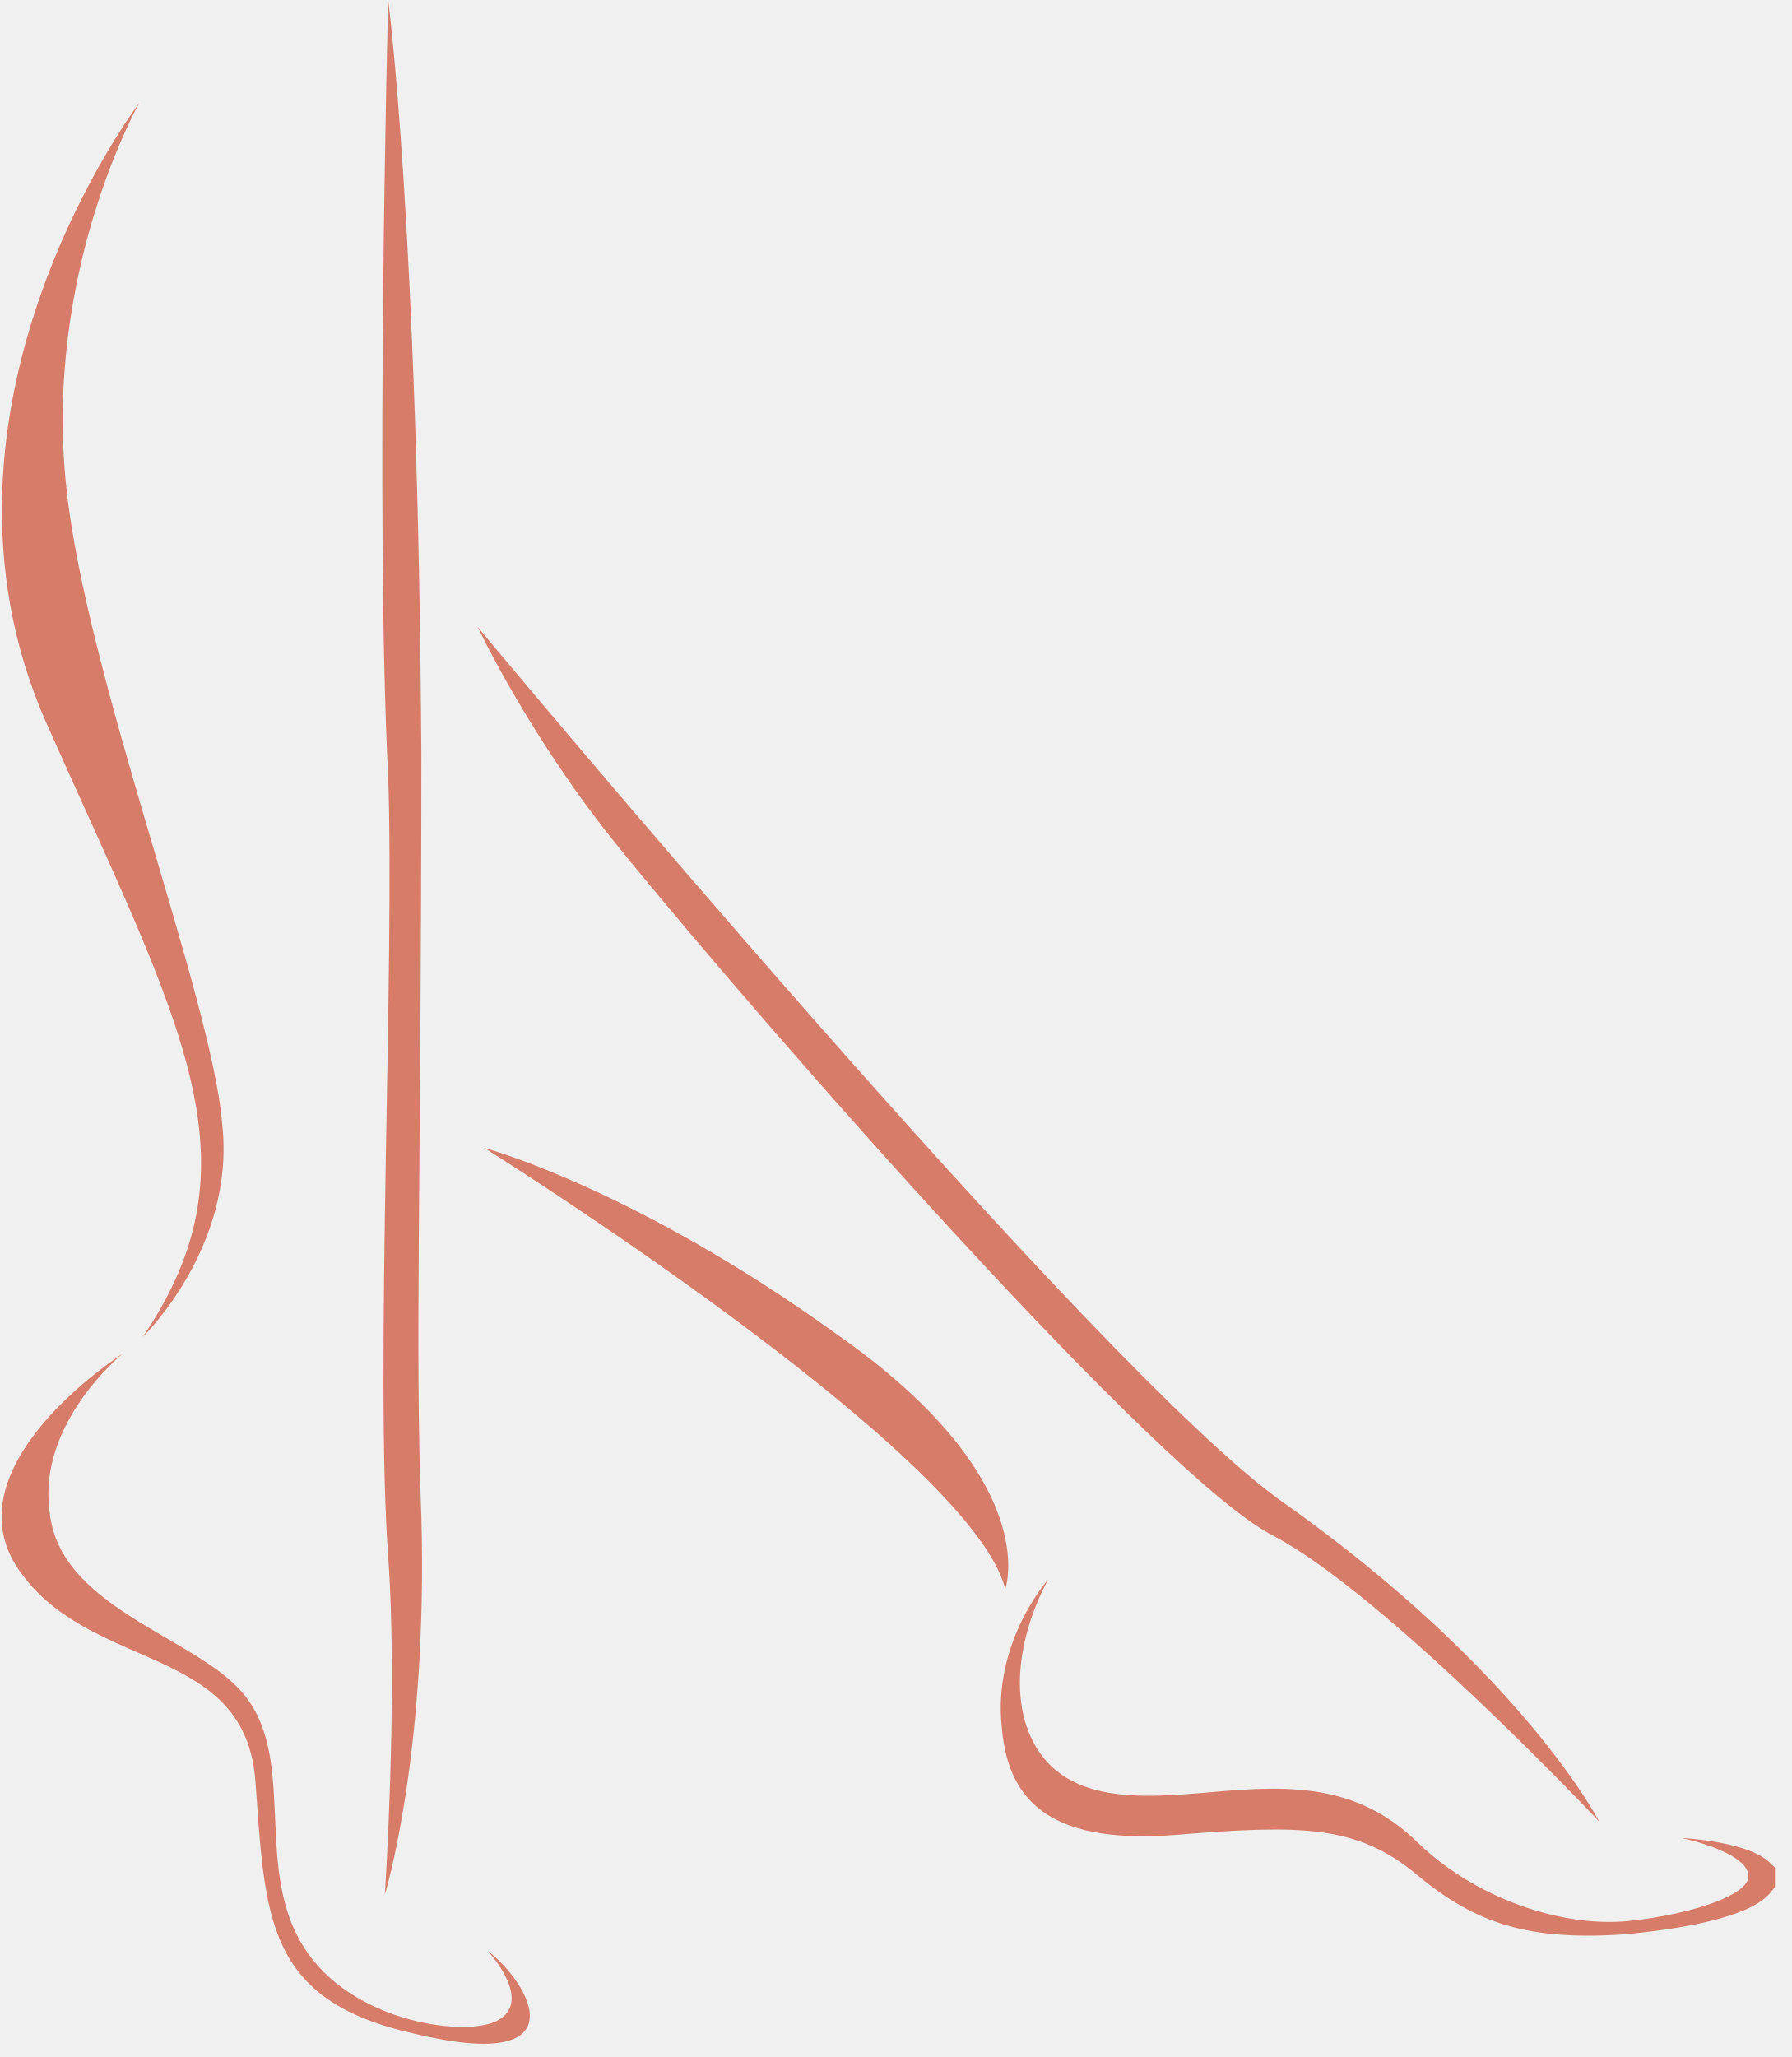
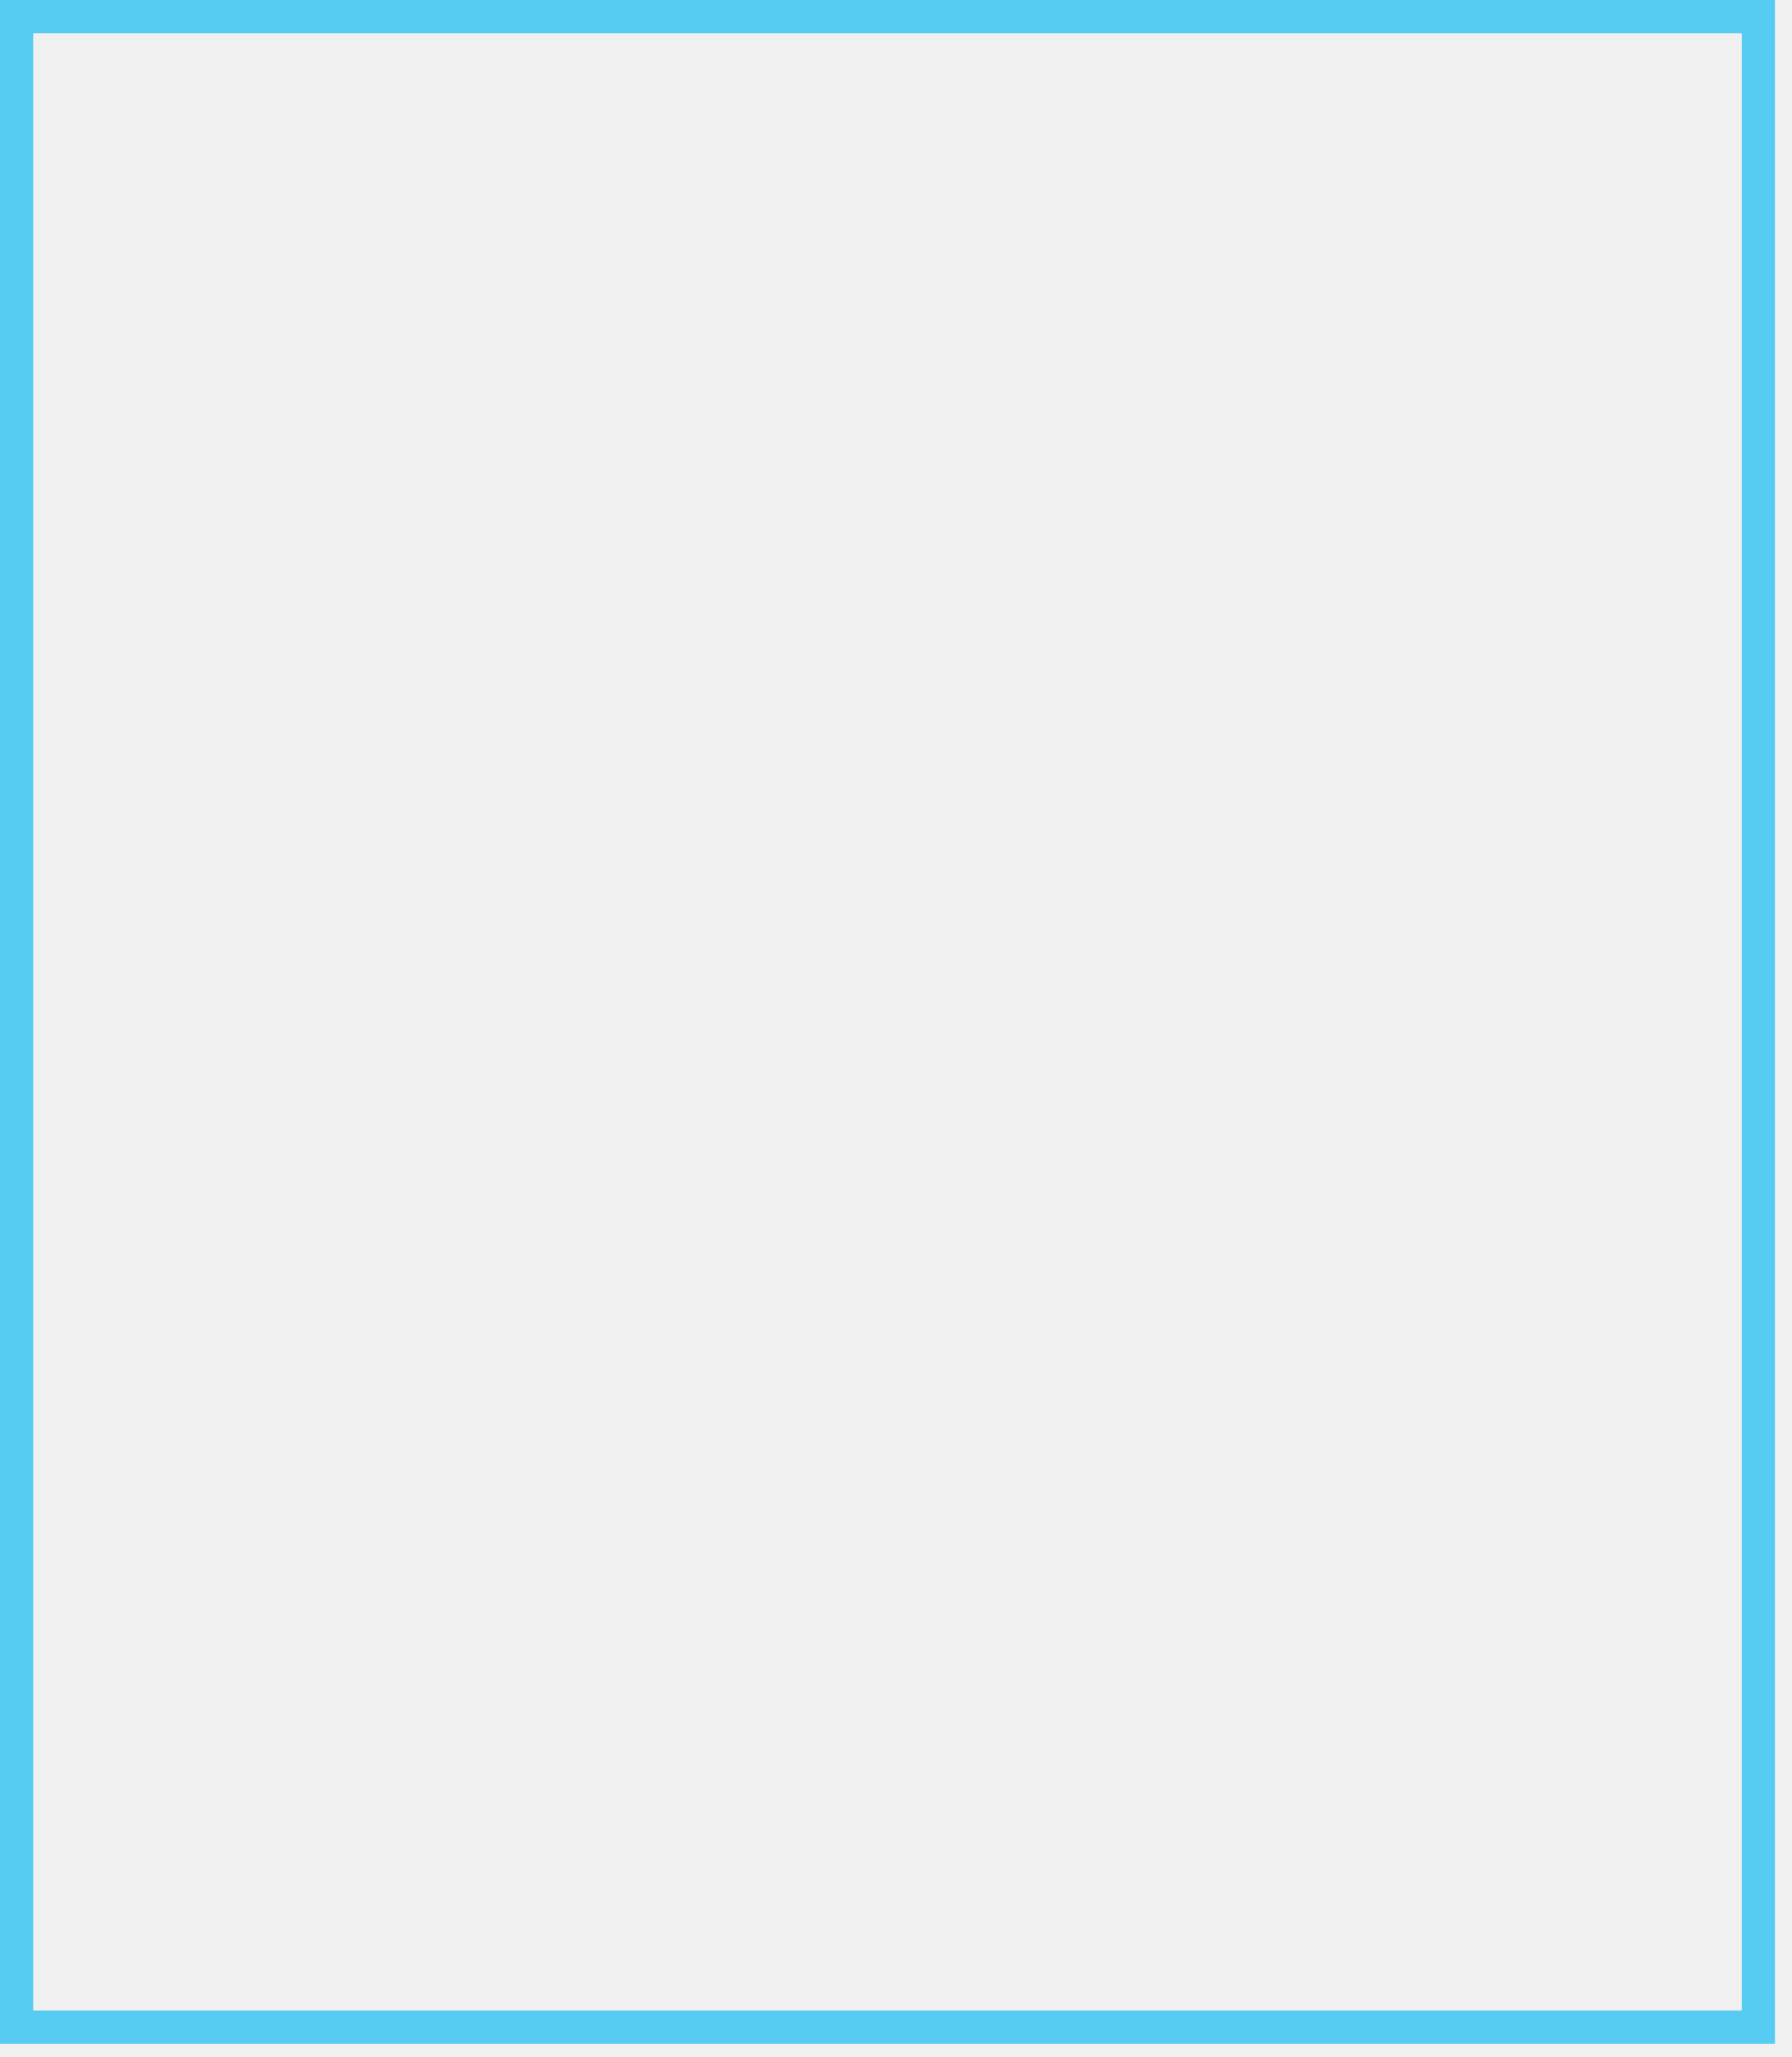
<svg xmlns="http://www.w3.org/2000/svg" width="54" height="62" viewBox="0 0 54 62" fill="none">
  <g clip-path="url(#clip0)">
    <path d="M11.7 0C11.7 0 12.6 6.8 12.7 22.7C12.7 35.7 12.5 40.5 12.7 45.7C12.9 52.9 11.6 57.1 11.6 57.1C11.6 57.1 12 51.1 11.7 46.9C11.3 41.4 11.9 29 11.7 23.4C11.3 15.5 11.7 0 11.7 0Z" fill="#D77C69" />
    <path d="M4.2 3.1C4.2 3.1 -2.8 12.3 1.4 21.8C5.5 31 7.9 35 4.3 40.3C4.3 40.3 7.1 37.6 6.7 33.9C6.4 30.1 2.6 20.4 2 14.7C1.3 8.2 4.2 3.1 4.2 3.1Z" fill="#D77C69" />
    <path d="M3.7 40.8C3.7 40.8 -1.8 44.3 0.7 47.5C2.9 50.4 7.4 49.6 7.7 53.7C8 57.8 8 60.3 12.5 61.3C17.5 62.5 16 59.8 14.7 58.8C14.7 58.8 16.1 60.3 15 60.9C14.1 61.4 10.8 61 9.3 58.9C7.5 56.4 9.1 52.9 7.2 50.9C5.7 49.3 1.8 48.4 1.5 45.6C1.1 42.9 3.7 40.8 3.7 40.8Z" fill="#D77C69" />
    <path d="M38.7 45.3C45.9 50.4 48.2 54.9 48.2 54.9C48.2 54.9 41.8 48.1 38.4 46.3C35 44.6 23 30.9 18.7 25.6C16 22.3 14.4 18.9 14.4 18.9C14.4 18.9 33.1 41.4 38.7 45.3Z" fill="#D77C69" />
    <path d="M31.6 47.6C31.6 47.6 29.9 49.5 30.2 52.1C30.4 54.4 31.8 55.6 35.5 55.3C39.2 55 40.9 55 42.7 56.5C44.5 58 46.1 58.5 49 58.3C51.1 58.1 52.9 57.7 53.4 57C53.6 56.8 53.7 56.4 53.4 56.2C52.8 55.5 50.7 55.4 50.7 55.4C50.7 55.4 52.6 55.8 52.7 56.5C52.8 57.1 51 57.7 49.1 57.9C47.2 58.1 44.6 57.3 42.8 55.6C41 53.8 39 53.8 36.7 54C34.4 54.2 31.7 54.5 30.9 51.9C30.3 49.8 31.6 47.6 31.6 47.6Z" fill="#D77C69" />
    <path d="M14.6 34.6C14.6 34.6 29.3 43.8 30.3 47.9C30.3 47.9 31.5 44.6 25.2 40.2C19.1 35.8 14.6 34.6 14.6 34.6Z" fill="#D77C69" />
  </g>
+   <rect x="0.5" y="0.5" width="52.5" height="60.6" stroke="#56CCF2" />
  <defs>
    <clipPath id="clip0">
-       <rect width="53.5" height="61.6" fill="white" />
-     </clipPath>
+ </clipPath>
  </defs>
</svg>
